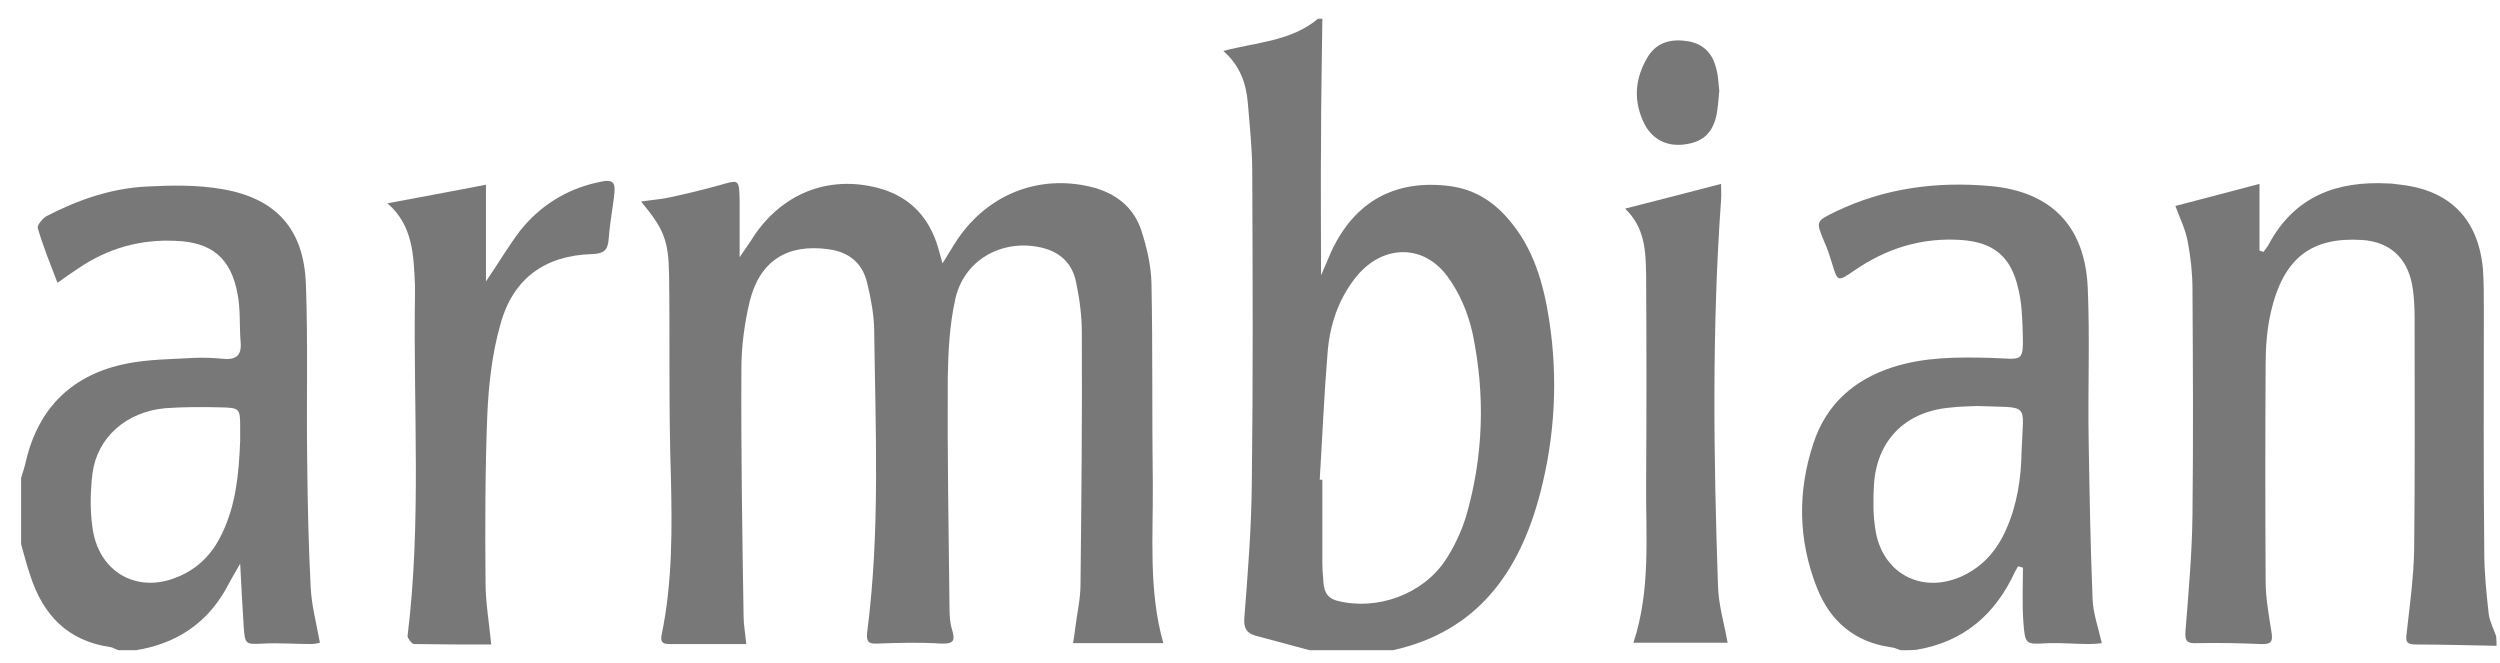
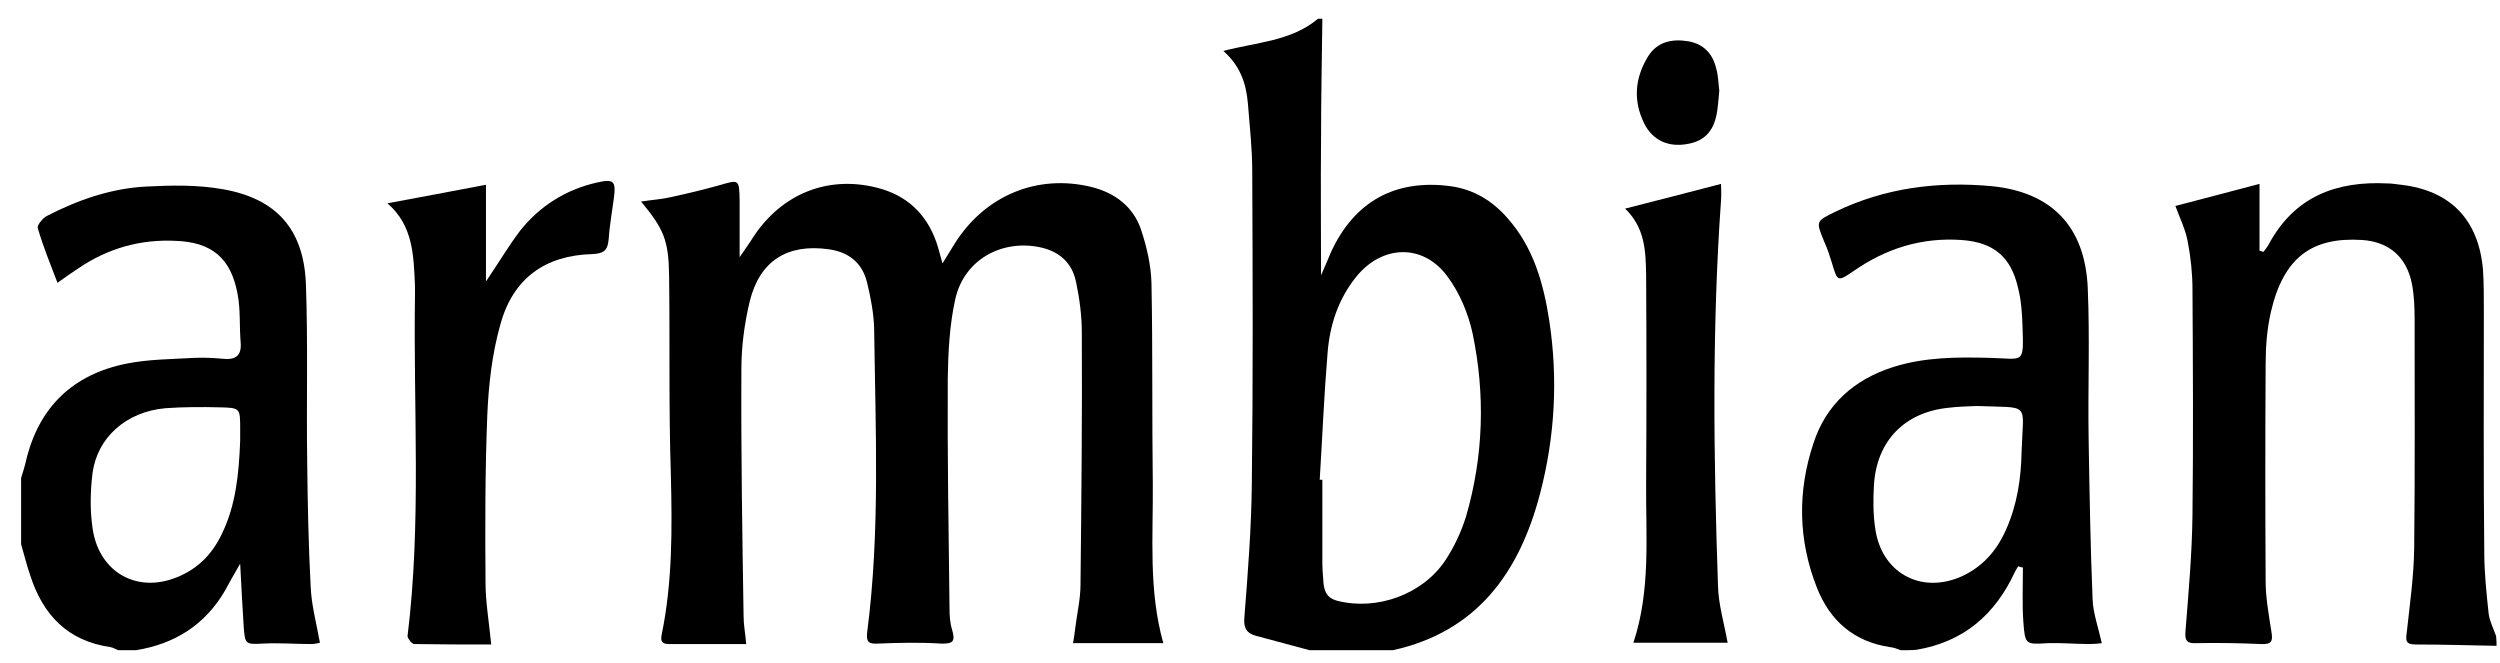
<svg xmlns="http://www.w3.org/2000/svg" width="117" height="31" viewBox="0 0 117 31" fill="none">
-   <path d="M61.886 0.877C61.866 2.757 61.825 4.638 61.825 6.519C61.804 8.606 61.825 10.673 61.825 12.884C62.009 12.471 62.153 12.119 62.296 11.789C63.383 9.433 65.29 8.379 67.853 8.709C68.96 8.854 69.842 9.391 70.559 10.218C71.769 11.582 72.241 13.277 72.507 15.013C72.918 17.72 72.774 20.427 72.077 23.093C71.113 26.793 69.124 29.562 65.187 30.43C63.896 30.43 62.583 30.43 61.291 30.43C60.451 30.203 59.59 29.976 58.749 29.748C58.339 29.624 58.195 29.397 58.236 28.901C58.4 26.814 58.564 24.726 58.585 22.639C58.646 17.761 58.626 12.884 58.605 8.007C58.605 6.953 58.482 5.878 58.4 4.824C58.318 3.915 58.052 3.088 57.252 2.385C58.81 1.972 60.43 1.931 61.681 0.877C61.743 0.877 61.825 0.877 61.886 0.877ZM61.763 22.453C61.804 22.453 61.845 22.453 61.886 22.453C61.886 23.755 61.886 25.057 61.886 26.38C61.886 26.628 61.907 26.855 61.927 27.103C61.948 27.578 62.03 27.971 62.583 28.116C64.429 28.591 66.582 27.826 67.648 26.214C68.058 25.594 68.386 24.892 68.612 24.168C69.432 21.337 69.514 18.464 68.919 15.612C68.714 14.661 68.304 13.69 67.73 12.925C66.582 11.375 64.654 11.458 63.444 12.987C62.624 14.021 62.235 15.219 62.132 16.501C61.968 18.464 61.886 20.448 61.763 22.453Z" fill="#787878" />
-   <path d="M0.988 22.37C1.07 22.101 1.152 21.853 1.213 21.585C1.808 19.043 3.428 17.513 5.929 17.017C6.955 16.811 8.021 16.811 9.087 16.749C9.538 16.728 9.969 16.749 10.42 16.79C11.014 16.852 11.322 16.666 11.261 16.005C11.199 15.261 11.261 14.475 11.117 13.752C10.809 12.078 9.907 11.334 8.226 11.272C6.565 11.189 5.048 11.623 3.674 12.553C3.366 12.76 3.059 12.967 2.69 13.235C2.341 12.326 2.013 11.52 1.767 10.673C1.726 10.549 1.992 10.218 2.177 10.115C3.653 9.35 5.212 8.813 6.852 8.73C8.041 8.668 9.251 8.647 10.42 8.854C12.921 9.288 14.213 10.714 14.316 13.277C14.418 16.067 14.336 18.836 14.377 21.626C14.398 23.59 14.439 25.553 14.541 27.495C14.582 28.343 14.808 29.169 14.972 30.079C14.91 30.099 14.726 30.141 14.541 30.141C13.803 30.141 13.044 30.079 12.306 30.12C11.486 30.162 11.466 30.162 11.404 29.314C11.342 28.405 11.302 27.495 11.24 26.38C10.932 26.917 10.727 27.268 10.543 27.619C9.6 29.252 8.164 30.141 6.36 30.43C6.093 30.43 5.806 30.43 5.54 30.43C5.417 30.389 5.294 30.306 5.171 30.285C3.161 29.996 2.013 28.777 1.418 26.938C1.254 26.462 1.131 25.966 0.988 25.47C0.988 24.437 0.988 23.404 0.988 22.37ZM11.24 20.634C11.24 20.531 11.24 20.283 11.24 20.055C11.24 19.105 11.24 19.084 10.276 19.063C9.436 19.043 8.574 19.043 7.734 19.105C5.909 19.27 4.556 20.469 4.33 22.143C4.227 22.99 4.207 23.858 4.33 24.706C4.597 26.669 6.237 27.702 8.041 27.103C9.149 26.731 9.907 26.008 10.399 24.953C11.035 23.631 11.178 22.205 11.24 20.634Z" fill="#787878" />
-   <path d="M88.952 30.43C88.788 30.368 88.644 30.306 88.46 30.286C86.779 30.038 85.651 29.066 85.036 27.516C84.154 25.284 84.113 23.011 84.872 20.737C85.466 18.919 86.779 17.761 88.583 17.183C90.08 16.707 91.597 16.707 93.156 16.749C94.734 16.79 94.714 17.079 94.652 15.219C94.632 14.641 94.591 14.041 94.447 13.483C94.119 12.016 93.299 11.334 91.782 11.231C89.936 11.107 88.275 11.623 86.758 12.677C85.999 13.194 85.999 13.194 85.733 12.305C85.63 11.975 85.528 11.644 85.384 11.334C84.974 10.342 84.974 10.363 85.897 9.908C88.214 8.792 90.654 8.482 93.176 8.709C96.006 8.978 97.584 10.59 97.707 13.483C97.81 15.86 97.707 18.237 97.749 20.613C97.79 23.093 97.831 25.553 97.933 28.033C97.954 28.694 98.2 29.355 98.364 30.1C98.22 30.12 97.995 30.141 97.79 30.141C97.133 30.141 96.498 30.079 95.842 30.1C94.796 30.162 94.775 30.182 94.693 29.108C94.632 28.26 94.673 27.413 94.673 26.566C94.591 26.545 94.529 26.524 94.447 26.503C94.406 26.586 94.345 26.669 94.304 26.752C93.381 28.756 91.905 30.038 89.69 30.41C89.506 30.43 89.219 30.43 88.952 30.43ZM92.52 19.001C92.13 19.022 91.659 19.022 91.187 19.084C89.137 19.291 87.824 20.634 87.701 22.701C87.66 23.383 87.66 24.085 87.763 24.747C88.05 26.772 89.834 27.785 91.7 27.02C92.725 26.586 93.422 25.822 93.873 24.809C94.406 23.631 94.591 22.37 94.611 21.11C94.693 18.774 95.042 19.105 92.52 19.001Z" fill="#787878" />
-   <path d="M116.838 30.224C115.587 30.203 114.316 30.162 113.065 30.162C112.614 30.162 112.573 30.017 112.635 29.604C112.778 28.302 112.963 27 112.983 25.698C113.024 22.122 113.004 18.526 113.004 14.951C113.004 14.393 112.983 13.835 112.881 13.297C112.635 12.037 111.815 11.313 110.543 11.231C108.206 11.086 106.873 12.037 106.278 14.599C106.094 15.405 106.032 16.232 106.032 17.059C106.012 20.427 106.012 23.817 106.032 27.186C106.032 27.971 106.176 28.756 106.299 29.541C106.381 30.017 106.319 30.162 105.807 30.141C104.823 30.099 103.838 30.079 102.834 30.099C102.383 30.12 102.239 30.038 102.28 29.541C102.424 27.723 102.588 25.904 102.608 24.085C102.649 20.572 102.629 17.059 102.608 13.545C102.608 12.801 102.526 12.037 102.383 11.293C102.28 10.735 102.013 10.197 101.808 9.639C103.059 9.309 104.351 8.978 105.745 8.606C105.745 9.639 105.745 10.693 105.745 11.727C105.807 11.747 105.868 11.768 105.93 11.789C106.012 11.665 106.114 11.561 106.176 11.437C107.386 9.185 109.354 8.461 111.753 8.585C111.958 8.585 112.163 8.627 112.368 8.647C114.685 8.916 115.998 10.28 116.203 12.615C116.244 13.235 116.244 13.855 116.244 14.475C116.244 18.257 116.223 22.06 116.264 25.842C116.264 26.814 116.367 27.764 116.469 28.715C116.51 29.066 116.695 29.418 116.818 29.769C116.838 29.955 116.838 30.079 116.838 30.224Z" fill="#787878" />
-   <path d="M54.443 30.099C52.946 30.099 51.634 30.099 50.219 30.099C50.26 29.831 50.301 29.624 50.322 29.397C50.404 28.715 50.568 28.033 50.568 27.351C50.609 23.424 50.65 19.497 50.629 15.571C50.629 14.785 50.527 14 50.363 13.215C50.178 12.285 49.563 11.747 48.62 11.561C46.815 11.21 45.093 12.202 44.703 14.021C44.437 15.219 44.375 16.48 44.355 17.699C44.334 21.275 44.396 24.85 44.437 28.446C44.437 28.797 44.457 29.149 44.56 29.48C44.703 29.976 44.642 30.141 44.047 30.12C43.063 30.058 42.079 30.079 41.074 30.12C40.644 30.141 40.541 30.038 40.582 29.604C41.197 24.871 40.971 20.117 40.91 15.364C40.889 14.641 40.746 13.917 40.582 13.235C40.356 12.285 39.7 11.789 38.778 11.665C36.85 11.396 35.558 12.202 35.087 14.103C34.841 15.137 34.697 16.211 34.697 17.265C34.677 21.13 34.738 24.974 34.8 28.839C34.8 29.252 34.882 29.645 34.923 30.141C33.692 30.141 32.503 30.141 31.314 30.141C30.986 30.141 30.904 30.017 30.965 29.707C31.478 27.227 31.457 24.726 31.396 22.205C31.293 19.105 31.355 16.005 31.314 12.905C31.293 11.251 31.068 10.714 30.002 9.433C30.514 9.35 30.965 9.329 31.396 9.226C32.155 9.061 32.934 8.875 33.672 8.668C34.595 8.399 34.595 8.379 34.615 9.412C34.615 10.197 34.615 10.983 34.615 12.037C34.923 11.582 35.107 11.334 35.271 11.065C36.604 9.061 38.757 8.193 41.074 8.792C42.427 9.143 43.35 9.991 43.822 11.334C43.924 11.623 43.986 11.913 44.109 12.326C44.334 11.954 44.519 11.665 44.683 11.396C46.098 9.143 48.558 8.131 51.08 8.751C52.167 9.019 53.028 9.66 53.397 10.735C53.664 11.541 53.869 12.409 53.889 13.256C53.951 16.397 53.91 19.518 53.951 22.66C53.971 25.119 53.746 27.619 54.443 30.099Z" fill="#787878" />
-   <path d="M22.743 13.173C23.358 12.264 23.809 11.499 24.342 10.797C25.265 9.639 26.475 8.875 27.931 8.544C28.73 8.358 28.833 8.482 28.73 9.267C28.648 9.908 28.525 10.569 28.484 11.21C28.443 11.747 28.218 11.871 27.705 11.892C25.532 11.954 24.014 13.008 23.42 15.178C23.03 16.542 22.866 18.009 22.805 19.435C22.702 22.04 22.702 24.664 22.723 27.268C22.723 28.177 22.887 29.108 22.989 30.162C21.8 30.162 20.59 30.162 19.38 30.141C19.278 30.141 19.073 29.872 19.073 29.769C19.729 24.457 19.339 19.125 19.421 13.793C19.421 13.649 19.421 13.525 19.421 13.38C19.36 11.975 19.339 10.549 18.13 9.515C19.708 9.226 21.205 8.937 22.743 8.647C22.743 10.094 22.743 11.561 22.743 13.173Z" fill="#787878" />
-   <path d="M76.055 9.763C77.613 9.371 79.028 8.999 80.545 8.606C80.545 8.854 80.566 9.123 80.545 9.371C80.115 15.385 80.197 21.399 80.402 27.413C80.422 28.281 80.689 29.169 80.853 30.079C79.418 30.079 77.982 30.079 76.444 30.079C77.264 27.599 77.018 25.077 77.039 22.577C77.059 19.353 77.059 16.108 77.039 12.884C77.018 11.768 76.998 10.673 76.055 9.763Z" fill="#787878" />
-   <path d="M80.463 4.245C80.422 4.679 80.402 5.01 80.34 5.341C80.176 6.188 79.725 6.622 78.925 6.746C78.064 6.891 77.347 6.56 76.957 5.795C76.424 4.721 76.506 3.667 77.121 2.654C77.552 1.951 78.249 1.807 79.007 1.931C79.725 2.055 80.156 2.509 80.32 3.212C80.422 3.563 80.422 3.956 80.463 4.245Z" fill="#787878" />
+   <path d="M61.886 0.877C61.866 2.757 61.825 4.638 61.825 6.519C61.804 8.606 61.825 10.673 61.825 12.884C62.009 12.471 62.153 12.119 62.296 11.789C63.383 9.433 65.29 8.379 67.853 8.709C68.96 8.854 69.842 9.391 70.559 10.218C71.769 11.582 72.241 13.277 72.507 15.013C72.918 17.72 72.774 20.427 72.077 23.093C71.113 26.793 69.124 29.562 65.187 30.43C63.896 30.43 62.583 30.43 61.291 30.43C60.451 30.203 59.59 29.976 58.749 29.748C58.339 29.624 58.195 29.397 58.236 28.901C58.4 26.814 58.564 24.726 58.585 22.639C58.646 17.761 58.626 12.884 58.605 8.007C58.605 6.953 58.482 5.878 58.4 4.824C58.318 3.915 58.052 3.088 57.252 2.385C58.81 1.972 60.43 1.931 61.681 0.877C61.743 0.877 61.825 0.877 61.886 0.877ZM61.763 22.453C61.804 22.453 61.845 22.453 61.886 22.453C61.886 23.755 61.886 25.057 61.886 26.38C61.886 26.628 61.907 26.855 61.927 27.103C61.948 27.578 62.03 27.971 62.583 28.116C64.429 28.591 66.582 27.826 67.648 26.214C68.058 25.594 68.386 24.892 68.612 24.168C69.432 21.337 69.514 18.464 68.919 15.612C68.714 14.661 68.304 13.69 67.73 12.925C66.582 11.375 64.654 11.458 63.444 12.987C62.624 14.021 62.235 15.219 62.132 16.501C61.968 18.464 61.886 20.448 61.763 22.453Z" fill="black" />
+   <path d="M0.988 22.37C1.07 22.101 1.152 21.853 1.213 21.585C1.808 19.043 3.428 17.513 5.929 17.017C6.955 16.811 8.021 16.811 9.087 16.749C9.538 16.728 9.969 16.749 10.42 16.79C11.014 16.852 11.322 16.666 11.261 16.005C11.199 15.261 11.261 14.475 11.117 13.752C10.809 12.078 9.907 11.334 8.226 11.272C6.565 11.189 5.048 11.623 3.674 12.553C3.366 12.76 3.059 12.967 2.69 13.235C2.341 12.326 2.013 11.52 1.767 10.673C1.726 10.549 1.992 10.218 2.177 10.115C3.653 9.35 5.212 8.813 6.852 8.73C8.041 8.668 9.251 8.647 10.42 8.854C12.921 9.288 14.213 10.714 14.316 13.277C14.418 16.067 14.336 18.836 14.377 21.626C14.398 23.59 14.439 25.553 14.541 27.495C14.582 28.343 14.808 29.169 14.972 30.079C14.91 30.099 14.726 30.141 14.541 30.141C13.803 30.141 13.044 30.079 12.306 30.12C11.486 30.162 11.466 30.162 11.404 29.314C11.342 28.405 11.302 27.495 11.24 26.38C10.932 26.917 10.727 27.268 10.543 27.619C9.6 29.252 8.164 30.141 6.36 30.43C6.093 30.43 5.806 30.43 5.54 30.43C5.417 30.389 5.294 30.306 5.171 30.285C3.161 29.996 2.013 28.777 1.418 26.938C1.254 26.462 1.131 25.966 0.988 25.47C0.988 24.437 0.988 23.404 0.988 22.37ZM11.24 20.634C11.24 20.531 11.24 20.283 11.24 20.055C11.24 19.105 11.24 19.084 10.276 19.063C9.436 19.043 8.574 19.043 7.734 19.105C5.909 19.27 4.556 20.469 4.33 22.143C4.227 22.99 4.207 23.858 4.33 24.706C4.597 26.669 6.237 27.702 8.041 27.103C9.149 26.731 9.907 26.008 10.399 24.953C11.035 23.631 11.178 22.205 11.24 20.634Z" fill="black" />
+   <path d="M88.952 30.43C88.788 30.368 88.644 30.306 88.46 30.286C86.779 30.038 85.651 29.066 85.036 27.516C84.154 25.284 84.113 23.011 84.872 20.737C85.466 18.919 86.779 17.761 88.583 17.183C90.08 16.707 91.597 16.707 93.156 16.749C94.734 16.79 94.714 17.079 94.652 15.219C94.632 14.641 94.591 14.041 94.447 13.483C94.119 12.016 93.299 11.334 91.782 11.231C89.936 11.107 88.275 11.623 86.758 12.677C85.999 13.194 85.999 13.194 85.733 12.305C85.63 11.975 85.528 11.644 85.384 11.334C84.974 10.342 84.974 10.363 85.897 9.908C88.214 8.792 90.654 8.482 93.176 8.709C96.006 8.978 97.584 10.59 97.707 13.483C97.81 15.86 97.707 18.237 97.749 20.613C97.79 23.093 97.831 25.553 97.933 28.033C97.954 28.694 98.2 29.355 98.364 30.1C98.22 30.12 97.995 30.141 97.79 30.141C97.133 30.141 96.498 30.079 95.842 30.1C94.796 30.162 94.775 30.182 94.693 29.108C94.632 28.26 94.673 27.413 94.673 26.566C94.591 26.545 94.529 26.524 94.447 26.503C94.406 26.586 94.345 26.669 94.304 26.752C93.381 28.756 91.905 30.038 89.69 30.41C89.506 30.43 89.219 30.43 88.952 30.43ZM92.52 19.001C92.13 19.022 91.659 19.022 91.187 19.084C89.137 19.291 87.824 20.634 87.701 22.701C87.66 23.383 87.66 24.085 87.763 24.747C88.05 26.772 89.834 27.785 91.7 27.02C92.725 26.586 93.422 25.822 93.873 24.809C94.406 23.631 94.591 22.37 94.611 21.11C94.693 18.774 95.042 19.105 92.52 19.001Z" fill="black" />
+   <path d="M116.838 30.224C115.587 30.203 114.316 30.162 113.065 30.162C112.614 30.162 112.573 30.017 112.635 29.604C112.778 28.302 112.963 27 112.983 25.698C113.024 22.122 113.004 18.526 113.004 14.951C113.004 14.393 112.983 13.835 112.881 13.297C112.635 12.037 111.815 11.313 110.543 11.231C108.206 11.086 106.873 12.037 106.278 14.599C106.094 15.405 106.032 16.232 106.032 17.059C106.012 20.427 106.012 23.817 106.032 27.186C106.032 27.971 106.176 28.756 106.299 29.541C106.381 30.017 106.319 30.162 105.807 30.141C104.823 30.099 103.838 30.079 102.834 30.099C102.383 30.12 102.239 30.038 102.28 29.541C102.424 27.723 102.588 25.904 102.608 24.085C102.649 20.572 102.629 17.059 102.608 13.545C102.608 12.801 102.526 12.037 102.383 11.293C102.28 10.735 102.013 10.197 101.808 9.639C103.059 9.309 104.351 8.978 105.745 8.606C105.745 9.639 105.745 10.693 105.745 11.727C105.807 11.747 105.868 11.768 105.93 11.789C106.012 11.665 106.114 11.561 106.176 11.437C107.386 9.185 109.354 8.461 111.753 8.585C111.958 8.585 112.163 8.627 112.368 8.647C114.685 8.916 115.998 10.28 116.203 12.615C116.244 13.235 116.244 13.855 116.244 14.475C116.244 18.257 116.223 22.06 116.264 25.842C116.264 26.814 116.367 27.764 116.469 28.715C116.51 29.066 116.695 29.418 116.818 29.769C116.838 29.955 116.838 30.079 116.838 30.224Z" fill="black" />
+   <path d="M54.443 30.099C52.946 30.099 51.634 30.099 50.219 30.099C50.26 29.831 50.301 29.624 50.322 29.397C50.404 28.715 50.568 28.033 50.568 27.351C50.609 23.424 50.65 19.497 50.629 15.571C50.629 14.785 50.527 14 50.363 13.215C50.178 12.285 49.563 11.747 48.62 11.561C46.815 11.21 45.093 12.202 44.703 14.021C44.437 15.219 44.375 16.48 44.355 17.699C44.334 21.275 44.396 24.85 44.437 28.446C44.437 28.797 44.457 29.149 44.56 29.48C44.703 29.976 44.642 30.141 44.047 30.12C43.063 30.058 42.079 30.079 41.074 30.12C40.644 30.141 40.541 30.038 40.582 29.604C41.197 24.871 40.971 20.117 40.91 15.364C40.889 14.641 40.746 13.917 40.582 13.235C40.356 12.285 39.7 11.789 38.778 11.665C36.85 11.396 35.558 12.202 35.087 14.103C34.841 15.137 34.697 16.211 34.697 17.265C34.677 21.13 34.738 24.974 34.8 28.839C34.8 29.252 34.882 29.645 34.923 30.141C33.692 30.141 32.503 30.141 31.314 30.141C30.986 30.141 30.904 30.017 30.965 29.707C31.478 27.227 31.457 24.726 31.396 22.205C31.293 19.105 31.355 16.005 31.314 12.905C31.293 11.251 31.068 10.714 30.002 9.433C30.514 9.35 30.965 9.329 31.396 9.226C32.155 9.061 32.934 8.875 33.672 8.668C34.595 8.399 34.595 8.379 34.615 9.412C34.615 10.197 34.615 10.983 34.615 12.037C34.923 11.582 35.107 11.334 35.271 11.065C36.604 9.061 38.757 8.193 41.074 8.792C42.427 9.143 43.35 9.991 43.822 11.334C43.924 11.623 43.986 11.913 44.109 12.326C44.334 11.954 44.519 11.665 44.683 11.396C46.098 9.143 48.558 8.131 51.08 8.751C52.167 9.019 53.028 9.66 53.397 10.735C53.664 11.541 53.869 12.409 53.889 13.256C53.951 16.397 53.91 19.518 53.951 22.66C53.971 25.119 53.746 27.619 54.443 30.099Z" fill="black" />
+   <path d="M22.743 13.173C23.358 12.264 23.809 11.499 24.342 10.797C25.265 9.639 26.475 8.875 27.931 8.544C28.73 8.358 28.833 8.482 28.73 9.267C28.648 9.908 28.525 10.569 28.484 11.21C28.443 11.747 28.218 11.871 27.705 11.892C25.532 11.954 24.014 13.008 23.42 15.178C23.03 16.542 22.866 18.009 22.805 19.435C22.702 22.04 22.702 24.664 22.723 27.268C22.723 28.177 22.887 29.108 22.989 30.162C21.8 30.162 20.59 30.162 19.38 30.141C19.278 30.141 19.073 29.872 19.073 29.769C19.729 24.457 19.339 19.125 19.421 13.793C19.421 13.649 19.421 13.525 19.421 13.38C19.36 11.975 19.339 10.549 18.13 9.515C19.708 9.226 21.205 8.937 22.743 8.647C22.743 10.094 22.743 11.561 22.743 13.173Z" fill="black" />
+   <path d="M76.055 9.763C77.613 9.371 79.028 8.999 80.545 8.606C80.545 8.854 80.566 9.123 80.545 9.371C80.115 15.385 80.197 21.399 80.402 27.413C80.422 28.281 80.689 29.169 80.853 30.079C79.418 30.079 77.982 30.079 76.444 30.079C77.264 27.599 77.018 25.077 77.039 22.577C77.059 19.353 77.059 16.108 77.039 12.884C77.018 11.768 76.998 10.673 76.055 9.763Z" fill="black" />
+   <path d="M80.463 4.245C80.422 4.679 80.402 5.01 80.34 5.341C80.176 6.188 79.725 6.622 78.925 6.746C78.064 6.891 77.347 6.56 76.957 5.795C76.424 4.721 76.506 3.667 77.121 2.654C77.552 1.951 78.249 1.807 79.007 1.931C79.725 2.055 80.156 2.509 80.32 3.212C80.422 3.563 80.422 3.956 80.463 4.245Z" fill="black" />
</svg>
